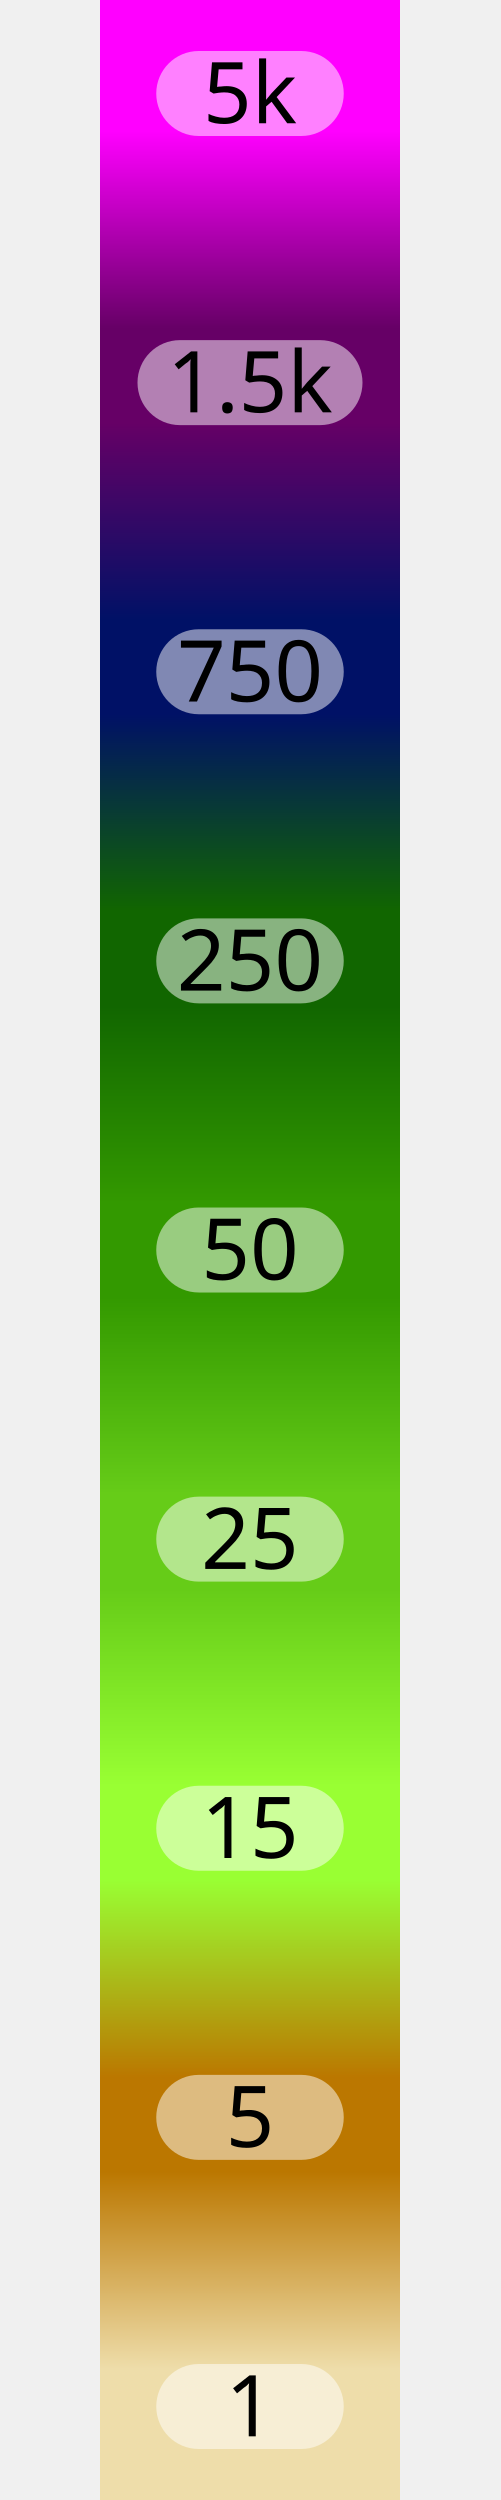
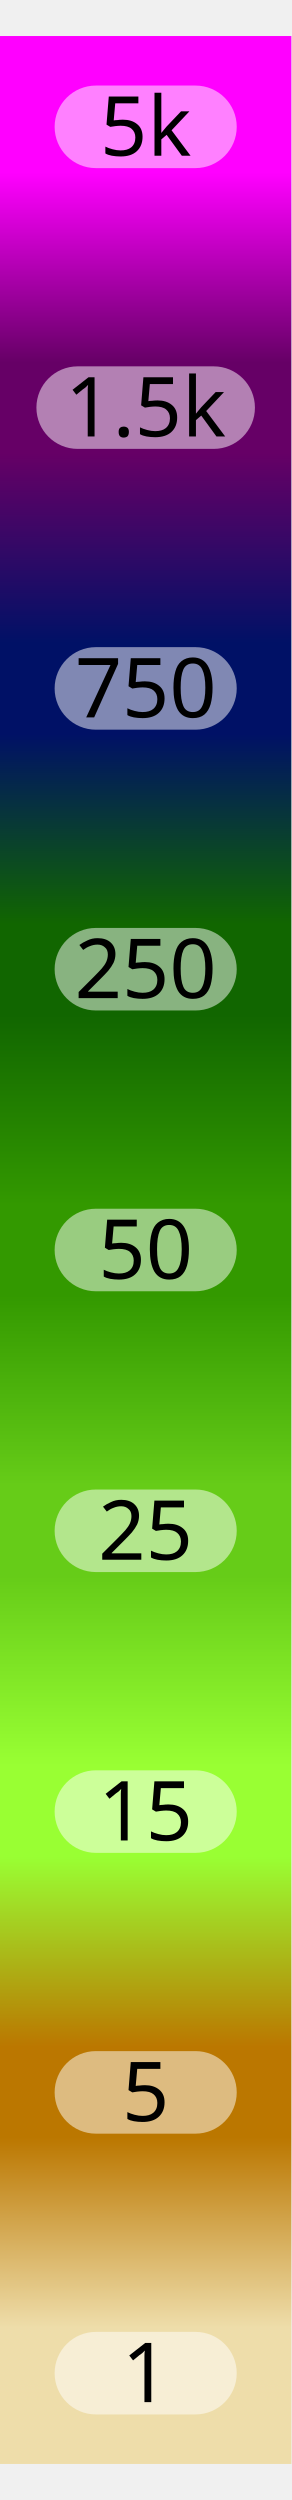
- <svg xmlns="http://www.w3.org/2000/svg" width="60" height="300" viewBox="0 0 12 100">
+ <svg xmlns="http://www.w3.org/2000/svg" width="31" height="266" viewBox="0 0 12 100">
  <defs>
    <linearGradient id="legend-gradient-7e305" x1="0" x2="0" y1="0" y2="1">
      <stop offset="1.87%" stop-color="#ff00ff" />
      <stop offset="5.61%" stop-color="#ff00ff" />
      <stop offset="5.61%" stop-color="#ff00ff" />
      <stop offset="13.435%" stop-color="#660066" />
      <stop offset="13.435%" stop-color="#660066" />
      <stop offset="17.175%" stop-color="#660066" />
      <stop offset="17.175%" stop-color="#660066" />
      <stop offset="25%" stop-color="#001166" />
      <stop offset="25%" stop-color="#001166" />
      <stop offset="28.74%" stop-color="#001166" />
      <stop offset="28.74%" stop-color="#001166" />
      <stop offset="36.565%" stop-color="#116600" />
      <stop offset="36.565%" stop-color="#116600" />
      <stop offset="40.305%" stop-color="#116600" />
      <stop offset="40.305%" stop-color="#116600" />
      <stop offset="48.13%" stop-color="#339900" />
      <stop offset="48.13%" stop-color="#339900" />
      <stop offset="51.87%" stop-color="#339900" />
      <stop offset="51.87%" stop-color="#339900" />
      <stop offset="59.695%" stop-color="#66cc18" />
      <stop offset="59.695%" stop-color="#66cc18" />
      <stop offset="63.435%" stop-color="#66cc18" />
      <stop offset="63.435%" stop-color="#66cc18" />
      <stop offset="71.26%" stop-color="#99ff33" />
      <stop offset="71.26%" stop-color="#99ff33" />
      <stop offset="75%" stop-color="#99ff33" />
      <stop offset="75%" stop-color="#99ff33" />
      <stop offset="82.825%" stop-color="#bb7700" />
      <stop offset="82.825%" stop-color="#bb7700" />
      <stop offset="86.565%" stop-color="#bb7700" />
      <stop offset="86.565%" stop-color="#bb7700" />
      <stop offset="94.39%" stop-color="#eeddaa" />
      <stop offset="94.39%" stop-color="#eeddaa" />
      <stop offset="98.13%" stop-color="#eeddaa" />
    </linearGradient>
  </defs>
  <rect x="0" y="0" width="12" height="100" fill="url(#legend-gradient-7e305)" />
  <rect fill="white" fill-opacity="0.5" x="2.25" y="2.04" width="7.5" height="3.4" rx="1.7" ry="1.7" />
  <text x="6" y="3.74" dy="0.35em" font-family="sans-serif" font-size="3.4" style="text-anchor: middle">5k</text>
  <rect fill="white" fill-opacity="0.5" x="1.5" y="13.605" width="9" height="3.4" rx="1.7" ry="1.7" />
  <text x="6" y="15.305" dy="0.35em" font-family="sans-serif" font-size="3.4" style="text-anchor: middle">1.5k</text>
  <rect fill="white" fill-opacity="0.5" x="2.25" y="25.17" width="7.5" height="3.4" rx="1.7" ry="1.7" />
  <text x="6" y="26.87" dy="0.35em" font-family="sans-serif" font-size="3.4" style="text-anchor: middle">750</text>
  <rect fill="white" fill-opacity="0.5" x="2.25" y="36.735" width="7.5" height="3.4" rx="1.7" ry="1.7" />
  <text x="6" y="38.435" dy="0.35em" font-family="sans-serif" font-size="3.4" style="text-anchor: middle">250</text>
  <rect fill="white" fill-opacity="0.5" x="2.25" y="48.3" width="7.5" height="3.4" rx="1.7" ry="1.7" />
  <text x="6" y="50" dy="0.35em" font-family="sans-serif" font-size="3.4" style="text-anchor: middle">50</text>
  <rect fill="white" fill-opacity="0.5" x="2.25" y="59.865" width="7.5" height="3.4" rx="1.7" ry="1.7" />
  <text x="6" y="61.565" dy="0.35em" font-family="sans-serif" font-size="3.4" style="text-anchor: middle">25</text>
  <rect fill="white" fill-opacity="0.5" x="2.25" y="71.43" width="7.5" height="3.4" rx="1.7" ry="1.7" />
  <text x="6" y="73.13" dy="0.35em" font-family="sans-serif" font-size="3.4" style="text-anchor: middle">15</text>
  <rect fill="white" fill-opacity="0.5" x="2.25" y="82.995" width="7.5" height="3.4" rx="1.7" ry="1.7" />
  <text x="6" y="84.695" dy="0.35em" font-family="sans-serif" font-size="3.4" style="text-anchor: middle">5</text>
  <rect fill="white" fill-opacity="0.5" x="2.25" y="94.56" width="7.5" height="3.4" rx="1.7" ry="1.7" />
  <text x="6" y="96.26" dy="0.35em" font-family="sans-serif" font-size="3.4" style="text-anchor: middle">1</text>
</svg>
